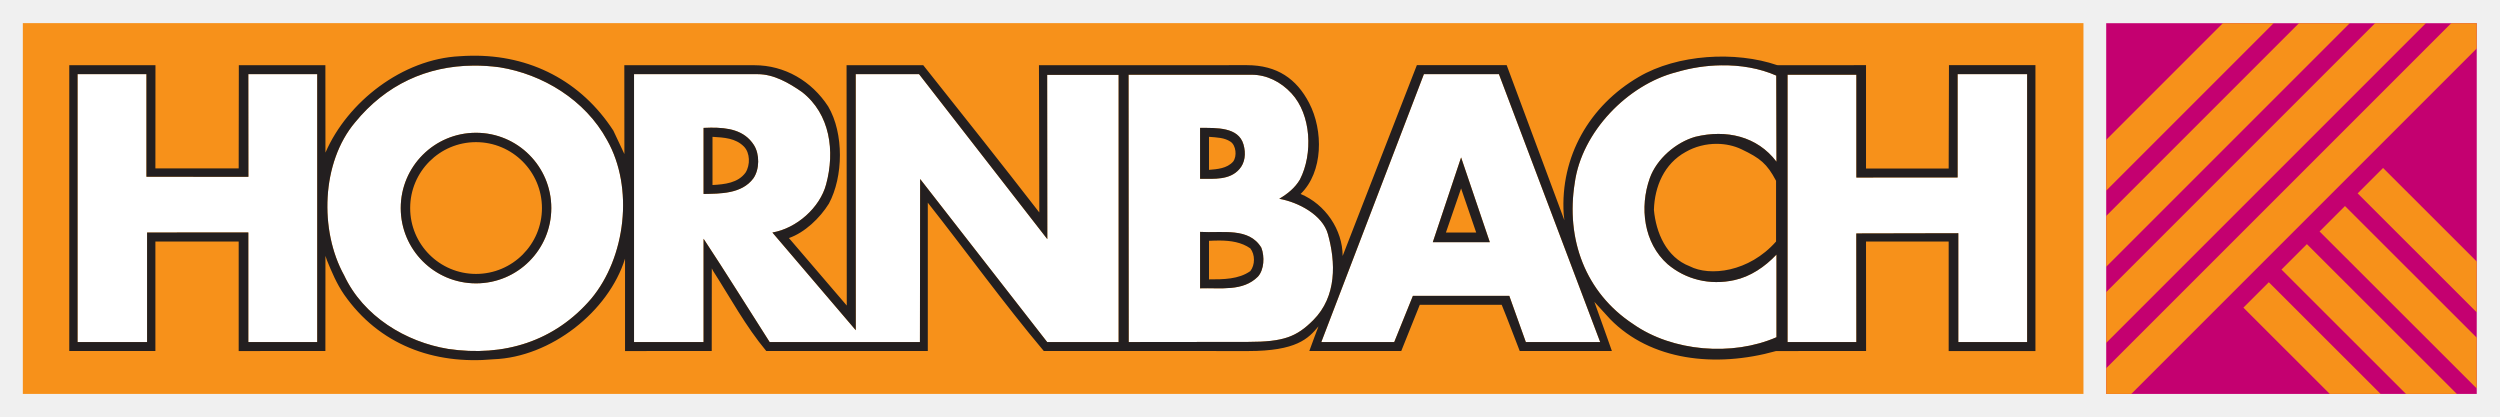
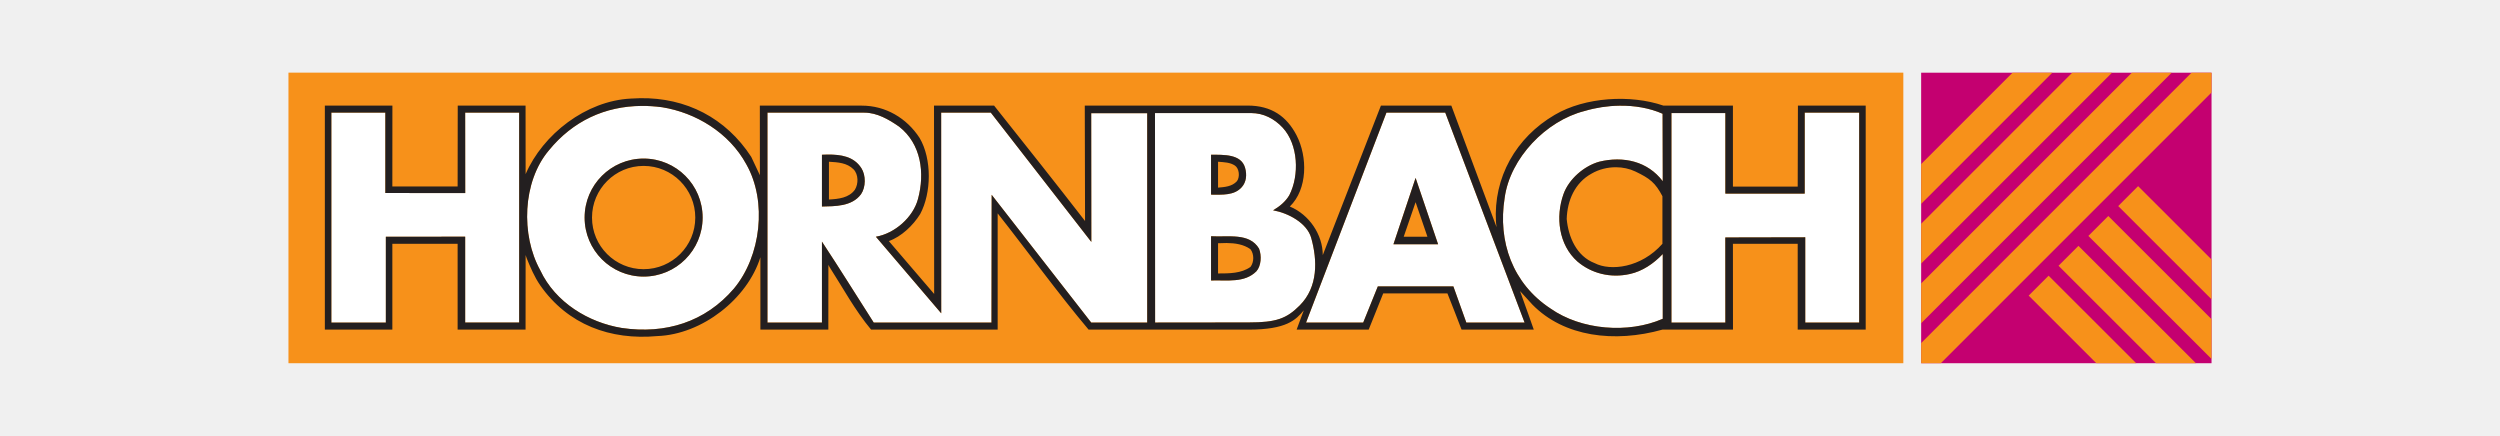
- <svg xmlns="http://www.w3.org/2000/svg" width="1102.072" height="183.77">
+ <svg xmlns="http://www.w3.org/2000/svg" viewBox="-162.264 -40.864 1406.284 245.181">
  <defs>
-     <clipPath clipPathUnits="userSpaceOnUse" id="a">
-       <path d="M4645.49 1409.03h816.73V591.922h-816.73v817.108z" />
+     <clipPath id="a" clipPathUnits="userSpaceOnUse">
+       <path d="M4645.49 1409.03h816.73V591.922h-816.73z" />
    </clipPath>
  </defs>
-   <path d="M10.064 173.65H918.45V10.198H10.064V173.65z" fill="#f7911a" />
-   <path d="M928.475 173.652h163.346V10.23H928.475v163.422z" fill="#c40070" />
-   <g clip-path="url(#a)" fill="#f7911a" transform="matrix(.2 0 0 -.2 -.623 292.036)">
-     <path d="M4516.08 519.168l1004.1 1004.092 56.01-55.96-1004.1-1004.093-56.01 55.961M4432.13 603.031l1004.1 1004.099 56.02-55.97-1004.1-1004.094-56.02 55.965M4348.2 686.891L5352.29 1690.99l56.01-55.97L4404.21 630.93l-56.01 55.961M4264.25 770.754l1004.1 1004.096 56.01-55.96L4320.27 714.793l-56.02 55.961M6204.78 29.855L5199.72 1033.95l56.02 56.03L6260.79 85.879l-56.01-56.024M6120.84-54.094L5115.78 950l56.02 56.02L6176.85 1.926l-56.01-56.02M6036.89-138.047L5031.84 866.051l56.01 56.023L6092.91-82.027l-56.02-56.02M5952.95-222L4947.89 782.098l56.02 56.023L6008.96-165.977 5952.95-222" />
+   <path d="M0 163.452h908.386V0H0z" fill="#f7911a" />
+   <path d="M918.41 163.454h163.347V.032H918.41z" fill="#c40070" />
+   <g clip-path="url(#a)" fill="#f7911a" transform="matrix(.2 0 0 -.2 -10.688 281.838)">
+     <path d="m4516.08 519.168 1004.1 1004.092 56.01-55.96-1004.1-1004.093-56.01 55.961m-83.95 83.863 1004.1 1004.099 56.02-55.97-1004.1-1004.094-56.02 55.965m-83.93 83.86L5352.29 1690.99l56.01-55.97L4404.21 630.93l-56.01 55.961m-83.95 83.863 1004.1 1004.096 56.01-55.96L4320.27 714.793l-56.02 55.961M6204.78 29.855 5199.72 1033.95l56.02 56.03L6260.79 85.879l-56.01-56.024m-83.94-83.949L5115.78 950l56.02 56.02L6176.85 1.926l-56.01-56.02m-83.95-83.953L5031.84 866.051l56.01 56.023L6092.91-82.027l-56.02-56.02M5952.95-222 4947.89 782.098l56.02 56.023L6008.96-165.977 5952.95-222" />
  </g>
-   <path d="M209.844 58.534c-18.333 0-33.188 14.856-33.188 33.188s14.855 33.187 33.188 33.187c18.332 0 33.187-14.855 33.187-33.187 0-18.332-14.855-33.188-33.187-33.188zm319.187 43.688v24.875c9.108-.304 18.822 1.522 25.5-5.157 2.732-3.036 3.018-8.803 1.5-12.75-5.464-9.107-17.286-6.361-27-6.968zm115.063-32.813l-12.469 37.344h25.125zM529.03 56.378v22.437c6.376 0 13.063.608 17.313-4.25 2.428-2.732 3.014-6.756 1.812-10.906-2.22-7.666-11.839-7.281-19.125-7.281zm-215.656-.094c-1.064.007-2.156.056-3.219.094v29.125c7.182-.17 16.809.076 21.969-6.906 2.732-3.946 2.807-10.615.219-14.657-4.251-6.64-11.519-7.702-18.969-7.656zm445.313-27.5c8.545-.126 17.002 1.287 24.343 4.531l.094 37.97c-8.5-11.235-22.153-14.31-35.813-10.97-8.502 2.428-16.995 9.72-20.03 18.22-4.555 12.751-2.752 28.526 7.874 37.937 7.892 6.679 18.508 9.428 29.438 7 6.982-1.518 13.37-5.785 18.53-11.25v36.437c-19.427 8.501-45.851 6.363-63.155-5.781-21.252-13.965-29.728-37.629-25.782-62.219 3.036-22.466 23.353-43.41 44.907-48.875a73.027 73.027 0 0119.593-3zm-550 .125c3.79-.029 7.656.228 11.593.75 18.822 3.036 37.66 14.244 47.375 32.156 11.84 20.946 8.178 51.629-7 69.844-16.09 18.822-38.535 25.8-63.125 22.156-18.519-3.036-37.344-14.253-45.844-32.468-10.928-19.733-10.032-49.799 4.844-67.407 13.576-16.648 31.692-24.874 52.156-25.03zm-174.5 3.781h30.374v45.22c14.63 0 30.062.03 44.938.03 0-14.872-.031-30.086-.031-45.25h30.375v118.094h-30.375v-48.312c-14.603 0-29.124.03-44.625.03v48.282H34.188V32.69zm245.312 0h54.531c7.09 0 13.773 3.863 19.531 7.875 12.446 9.716 14.573 26.116 10.625 40.688-2.732 10.322-13.063 19.429-23.687 21.25l36.75 43.062-.031-112.875h27.937l56.532 72.72c0-23.524-.063-48.425-.063-72.407h31.5v117.781h-31.5l-56-71.875-.094 71.875h-66.25c-9.714-15.179-19.107-30.352-29.125-45.531v45.531H279.5V32.69zm348.188 0h33.093l44.625 118.094h-32.781l-7.281-20.344h-42.5l-8.219 20.344h-32.156zm235.28 0h30.657v118.094h-30.344v-47.969c-14.626 0-30.426.094-44.968.094 0 15.427.03 31.676.03 47.875H788V32.94h30.344v45.313c14.616 0 29.749-.031 44.625-.031V32.69zm-365.468.25h54.25c6.646 0 12.848 3.095 17.594 8.22 8.756 9.453 9.486 26.736 3.718 37.968-2.126 3.642-5.483 6.374-9.125 8.5 8.5 1.518 19.086 7.135 21.438 15.531 3.472 12.387 4.01 27.521-6.469 38-7.364 7.363-13.095 9.563-28.687 9.563-18.344 0-35.129.062-52.657.062z" fill="#fff" />
-   <path d="M209.844 58.534c-18.333 0-33.188 14.856-33.188 33.188s14.855 33.187 33.188 33.187c18.332 0 33.187-14.855 33.187-33.187 0-18.332-14.855-33.188-33.187-33.188zm0 4.125c16.04 0 29.062 13.023 29.062 29.063s-13.022 29.031-29.062 29.031c-16.042 0-29.031-12.99-29.031-29.031 0-16.04 12.99-29.063 29.03-29.063zm319.187 39.563v24.875c9.108-.304 18.822 1.522 25.5-5.157 2.732-3.036 3.018-8.803 1.5-12.75-5.464-9.107-17.286-6.361-27-6.968zm8.75 3.812c4.81.043 9.535.737 13.407 3.469 2.124 2.732 2.124 7.268 0 10-5.162 3.643-11.843 3.656-18.22 3.656v-17c1.595-.076 3.21-.139 4.813-.125zM644.094 69.41l-12.469 37.344h25.125l-12.656-37.344zm0 13.656l6.656 19.438h-13.344l6.688-19.438zM529.03 56.378v22.437c6.376 0 13.063.608 17.313-4.25 2.428-2.732 3.014-6.756 1.812-10.906-2.22-7.666-11.839-7.281-19.125-7.281zm3.938 3.937c3.644.302 6.768.337 9.5 2.157 2.384 1.588 2.947 6.353 1.125 8.781-2.732 3.036-6.981 3.321-10.625 3.625V60.315zm-219.594-4.03c-1.064.006-2.156.055-3.219.093v29.125c7.182-.17 16.809.076 21.969-6.906 2.732-3.946 2.807-10.615.219-14.657-4.251-6.64-11.519-7.702-18.969-7.656zm.719 4.03c5.16.302 10.168.608 13.812 4.25 2.798 2.8 2.874 8.192.75 11.532-3.34 4.554-9.098 5.164-14.562 5.468v-21.25zm-106.219-35.75a85.58 85.58 0 00-5.188.22c-25.196 1.213-49.503 20.033-59.218 42.5l-.031-38.532H105.28l-.062 45.469H68.5l.031-45.469h-38v125.969H68.5v-48.25h36.719v48.281l38.219-.031.03-41.938.626 1.875c2.125 5.161 4.254 10.33 7.593 15.188 15.483 22.16 39.464 30.96 65.875 28.531 25.198-.911 50.685-20.968 57.97-44.344v40.719l38.218-.031.031-36.406.625 1.187c7.59 11.84 14.27 24.29 23.375 35.219H409V89.347c17 21.555 33.517 44.428 51.125 65.375h33.687c3.57 0 46.963.031 56.313.031 21.424 0 26.614-5.492 31.094-10.875 0 0-3.364 8.85-4.032 10.844h40.532l8.156-20.344H662c2.864 6.977 5.453 14.05 7.937 20.344h40.625s-5.712-16.211-7.718-21.656l6.968 7.625c17.792 18.172 46.163 21.609 73.125 14.062 1.91 0 39.688-.031 39.688-.031l-.031-48.25h36.437v48.281h38.25V28.722h-38.125l-.125 45.562h-36.437V28.722l-36.438.031-2.719-.031c-18.364-6.304-44.03-4.83-61.03 5.187-21.859 12.75-34.61 35.21-33.095 60.407l.313 2.78-25.438-68.374h-39.593l-.844 2.156-31.875 81.969c0-11.536-7.603-22.79-18.531-27.344 10.016-9.714 10.076-27.973 3.75-40.125-5.512-10.586-14.073-16.656-27.469-16.656l-53.375.031H458l.156 64.906C441.46 72.104 424.492 50.725 407 28.753h-33.813l.094 105.937-25.5-29.75c6.982-2.429 13.68-8.813 17.625-15.187 6.376-11.84 6.67-30.973-.312-42.813-7.286-11.232-19.217-18.187-32.469-18.187h-57.406l.031 39.156-4.875-10.344c-14.231-21.915-36.73-33.398-62.5-33zm550.813 4.22c8.545-.127 17.002 1.286 24.343 4.53l.094 37.97c-8.5-11.235-22.153-14.31-35.813-10.97-8.502 2.428-16.995 9.72-20.03 18.22-4.555 12.751-2.752 28.526 7.874 37.937 7.892 6.679 18.508 9.428 29.438 7 6.982-1.518 13.37-5.785 18.53-11.25v36.437c-19.427 8.501-45.851 6.363-63.155-5.781-21.252-13.965-29.728-37.629-25.782-62.219 3.036-22.466 23.353-43.41 44.907-48.875a73.027 73.027 0 0119.593-3zm-550 .124c3.79-.029 7.656.228 11.593.75 18.822 3.036 37.66 14.244 47.375 32.156 11.84 20.946 8.178 51.629-7 69.844-16.09 18.822-38.535 25.8-63.125 22.156-18.519-3.036-37.344-14.253-45.844-32.468-10.928-19.733-10.032-49.799 4.844-67.407 13.576-16.648 31.692-24.874 52.156-25.03zm-174.5 3.781h30.374v45.22c14.63 0 30.062.03 44.938.03 0-14.872-.031-30.086-.031-45.25h30.375v118.094h-30.375v-48.312c-14.603 0-29.124.03-44.625.03v48.282H34.188V32.69zm245.312 0h54.531c7.09 0 13.773 3.863 19.531 7.875 12.446 9.716 14.573 26.116 10.625 40.688-2.732 10.322-13.063 19.429-23.687 21.25l36.75 43.062-.031-112.875h27.937l56.532 72.72c0-23.524-.063-48.425-.063-72.407h31.5v117.781h-31.5l-56-71.875-.094 71.875h-66.25c-9.714-15.179-19.107-30.352-29.125-45.531v45.531H279.5V32.69zm348.188 0h33.093l44.625 118.094h-32.781l-7.281-20.344h-42.5l-8.219 20.344h-32.156L627.687 32.69zm235.28 0h30.657v118.094h-30.344v-47.969c-14.626 0-30.426.094-44.968.094 0 15.427.03 31.676.03 47.875H788V32.94h30.344v45.313c14.616 0 29.749-.031 44.625-.031V32.69zm-365.468.25h54.25c6.646 0 12.848 3.095 17.594 8.22 8.756 9.453 9.486 26.736 3.718 37.968-2.126 3.642-5.483 6.374-9.125 8.5 8.5 1.518 19.086 7.135 21.438 15.531 3.472 12.387 4.01 27.521-6.469 38-7.364 7.363-13.095 9.563-28.687 9.563-18.344 0-35.129.062-52.657.062L497.5 32.94zm259.375 30.47c3.76.023 7.506.814 10.781 2.374 8.334 3.97 11.27 6.36 15.282 13.906v26.782c-11.965 13.565-29.259 15.46-38.063 10.906-10.322-3.947-14.87-14.857-15.781-24.875.304-10.321 4.558-20.338 13.968-25.5 4.1-2.39 8.978-3.624 13.813-3.594z" fill="#231f20" />
+   <path d="M199.78 48.336c-18.333 0-33.188 14.856-33.188 33.188 0 18.333 14.855 33.187 33.188 33.187 18.332 0 33.187-14.854 33.187-33.187 0-18.332-14.855-33.188-33.187-33.188zm319.187 43.688v24.875c9.108-.304 18.822 1.522 25.5-5.156 2.732-3.036 3.018-8.804 1.5-12.75-5.464-9.107-17.286-6.362-27-6.97zM634.03 59.21l-12.47 37.344h25.126zM518.967 46.18v22.437c6.376 0 13.063.608 17.313-4.25 2.428-2.732 3.014-6.757 1.812-10.907-2.22-7.666-11.839-7.28-19.125-7.28zm-215.656-.095c-1.064.007-2.156.056-3.219.094v29.125c7.182-.17 16.809.076 21.969-6.906 2.732-3.946 2.807-10.614.219-14.656-4.251-6.642-11.519-7.703-18.97-7.657zm445.312-27.5c8.546-.126 17.002 1.287 24.344 4.532l.094 37.968c-8.5-11.234-22.153-14.308-35.813-10.968-8.502 2.428-16.995 9.718-20.03 18.218-4.555 12.752-2.752 28.527 7.874 37.938 7.892 6.679 18.508 9.428 29.438 7 6.982-1.518 13.37-5.785 18.53-11.25v36.437c-19.427 8.501-45.851 6.363-63.155-5.78-21.252-13.966-29.728-37.63-25.782-62.22 3.036-22.466 23.353-43.41 44.907-48.875a73.027 73.027 0 0 1 19.593-3zm-550 .125c3.79-.029 7.657.229 11.594.75 18.822 3.036 37.66 14.245 47.375 32.157 11.84 20.946 8.178 51.628-7 69.843-16.09 18.822-38.535 25.8-63.125 22.157-18.519-3.036-37.344-14.254-45.844-32.47-10.928-19.732-10.032-49.797 4.844-67.405 13.576-16.65 31.692-24.875 52.156-25.032zm-174.5 3.782h30.375V67.71c14.63 0 30.062.032 44.938.032 0-14.872-.031-30.086-.031-45.25h30.375v118.093H99.405V92.274c-14.603 0-29.124.031-44.625.031v48.281H24.123V22.493zm245.313 0h54.531c7.09 0 13.773 3.863 19.531 7.875 12.446 9.716 14.573 26.115 10.625 40.687-2.732 10.322-13.063 19.43-23.687 21.25l36.75 43.063-.031-112.875h27.937l56.531 72.718c0-23.523-.062-48.424-.062-72.406h31.5v117.781h-31.5l-56-71.875-.094 71.875h-66.25c-9.714-15.179-19.107-30.352-29.125-45.53v45.53h-30.656V22.493zm348.187 0h33.094l44.625 118.093h-32.781l-7.281-20.343h-42.5l-8.22 20.343h-32.155zm235.282 0h30.656v118.093h-30.344V92.618c-14.626 0-30.427.093-44.969.093 0 15.427.032 31.676.032 47.875h-30.344V22.743h30.344v45.312c14.616 0 29.749-.031 44.625-.031V22.493zm-365.47.25h54.25c6.647 0 12.849 3.094 17.595 8.218 8.756 9.454 9.486 26.737 3.718 37.97-2.126 3.641-5.483 6.373-9.125 8.5 8.5 1.517 19.086 7.134 21.438 15.53 3.472 12.387 4.01 27.521-6.469 38-7.364 7.364-13.095 9.563-28.687 9.563-18.344 0-35.129.062-52.657.062z" fill="#fff" />
+   <path d="M199.78 48.336c-18.333 0-33.188 14.856-33.188 33.188 0 18.333 14.855 33.187 33.188 33.187 18.332 0 33.187-14.854 33.187-33.187 0-18.332-14.855-33.188-33.187-33.188zm0 4.125c16.04 0 29.062 13.023 29.062 29.063s-13.022 29.031-29.062 29.031c-16.042 0-29.032-12.99-29.032-29.031 0-16.04 12.99-29.063 29.032-29.063zm319.187 39.563v24.875c9.108-.304 18.822 1.522 25.5-5.156 2.732-3.036 3.018-8.804 1.5-12.75-5.464-9.107-17.286-6.362-27-6.97zm8.75 3.812c4.81.043 9.535.737 13.406 3.47 2.124 2.731 2.124 7.267 0 10-5.162 3.642-11.842 3.655-18.218 3.655v-17c1.594-.075 3.209-.139 4.812-.125zM634.03 59.211l-12.47 37.344h25.126zm0 13.657 6.656 19.437h-13.344zM518.967 46.18v22.438c6.376 0 13.063.608 17.313-4.25 2.428-2.732 3.014-6.757 1.812-10.907-2.22-7.666-11.839-7.28-19.125-7.28zm3.938 3.938c3.644.302 6.768.336 9.5 2.156 2.384 1.588 2.947 6.353 1.125 8.781-2.732 3.036-6.981 3.321-10.625 3.625zM303.31 46.086c-1.064.007-2.156.056-3.219.094v29.125c7.182-.17 16.809.076 21.969-6.906 2.732-3.946 2.807-10.614.219-14.656-4.251-6.642-11.519-7.703-18.97-7.657zm.719 4.032c5.16.302 10.168.608 13.812 4.25 2.798 2.8 2.874 8.19.75 11.53-3.34 4.555-9.098 5.166-14.562 5.47zm-106.22-35.75a85.58 85.58 0 0 0-5.187.218c-25.196 1.214-49.504 20.034-59.218 42.5l-.032-38.53H95.217l-.062 45.468h-36.72l.032-45.469h-38v125.969h37.969v-48.25h36.719v48.281l38.218-.031.032-41.938.625 1.875c2.125 5.161 4.254 10.331 7.593 15.188 15.483 22.161 39.464 30.96 65.875 28.531 25.198-.91 50.685-20.968 57.97-44.344v40.72l38.218-.032.031-36.406.625 1.187c7.59 11.84 14.27 24.29 23.375 35.219h71.219V79.149c17 21.555 33.517 44.428 51.125 65.375h33.687c3.57 0 46.963.031 56.313.031 21.424 0 26.614-5.492 31.094-10.875 0 0-3.364 8.85-4.032 10.844h40.532l8.156-20.344h36.125c2.864 6.977 5.453 14.05 7.937 20.344h40.625s-5.712-16.21-7.718-21.656l6.968 7.625c17.792 18.172 46.163 21.61 73.125 14.062 1.91 0 39.688-.031 39.688-.031l-.031-48.25h36.437v48.281h38.25V18.524h-38.125l-.125 45.563H812.53V18.524l-36.438.031-2.719-.031c-18.364-6.304-44.03-4.83-61.03 5.188-21.859 12.75-34.61 35.21-33.095 60.406l.313 2.781-25.438-68.375H614.53l-.844 2.156-31.875 81.969c0-11.536-7.603-22.79-18.531-27.344 10.016-9.714 10.076-27.973 3.75-40.125-5.512-10.586-14.073-16.656-27.47-16.656l-53.374.031h-38.25l.156 64.906c-16.696-21.555-33.664-42.934-51.156-64.906h-33.813l.094 105.938-25.5-29.75c6.982-2.43 13.68-8.813 17.625-15.188 6.376-11.84 6.67-30.972-.312-42.812-7.286-11.232-19.217-18.188-32.47-18.188h-57.405l.03 39.156-4.874-10.343c-14.231-21.915-36.73-33.4-62.5-33zm550.813 4.218c8.546-.126 17.002 1.287 24.344 4.532l.094 37.968c-8.5-11.234-22.153-14.308-35.813-10.968-8.502 2.428-16.995 9.718-20.03 18.218-4.555 12.752-2.752 28.527 7.874 37.938 7.892 6.679 18.508 9.428 29.438 7 6.982-1.518 13.37-5.785 18.53-11.25v36.437c-19.427 8.501-45.851 6.363-63.155-5.78-21.252-13.966-29.728-37.63-25.782-62.22 3.036-22.466 23.353-43.41 44.907-48.875a73.027 73.027 0 0 1 19.593-3zm-550 .125c3.79-.029 7.657.229 11.594.75 18.822 3.036 37.66 14.245 47.375 32.157 11.84 20.946 8.178 51.628-7 69.843-16.09 18.822-38.535 25.8-63.125 22.157-18.519-3.036-37.344-14.254-45.844-32.47-10.928-19.732-10.032-49.797 4.844-67.405 13.576-16.65 31.692-24.875 52.156-25.032zm-174.5 3.782h30.375V67.71c14.63 0 30.062.032 44.938.032 0-14.872-.031-30.086-.031-45.25h30.375v118.093H99.405V92.274c-14.603 0-29.124.031-44.625.031v48.281H24.123V22.493zm245.313 0h54.531c7.09 0 13.773 3.863 19.531 7.875 12.446 9.716 14.573 26.115 10.625 40.687-2.732 10.322-13.063 19.43-23.687 21.25l36.75 43.063-.031-112.875h27.937l56.531 72.718c0-23.523-.062-48.424-.062-72.406h31.5v117.781h-31.5l-56-71.875-.094 71.875h-66.25c-9.714-15.179-19.107-30.352-29.125-45.53v45.53h-30.656V22.493zm348.187 0h33.094l44.625 118.093H662.56l-7.281-20.343h-42.5l-8.22 20.343h-32.155zm235.282 0h30.656v118.093h-30.344V92.618c-14.626 0-30.427.093-44.969.093 0 15.427.032 31.676.032 47.875h-30.344V22.743h30.344v45.312c14.616 0 29.749-.031 44.625-.031V22.493zm-365.47.25h54.25c6.647 0 12.849 3.094 17.595 8.218 8.756 9.454 9.486 26.737 3.718 37.97-2.126 3.641-5.483 6.373-9.125 8.5 8.5 1.517 19.086 7.134 21.438 15.53 3.472 12.387 4.01 27.521-6.469 38-7.364 7.364-13.095 9.563-28.687 9.563-18.344 0-35.129.062-52.657.062zM746.812 53.21c3.76.024 7.506.815 10.781 2.375 8.334 3.97 11.27 6.36 15.281 13.907v26.78c-11.964 13.567-29.258 15.461-38.062 10.907-10.322-3.947-14.87-14.857-15.781-24.875.304-10.321 4.558-20.338 13.968-25.5 4.1-2.39 8.978-3.624 13.813-3.594z" fill="#231f20" />
</svg>
